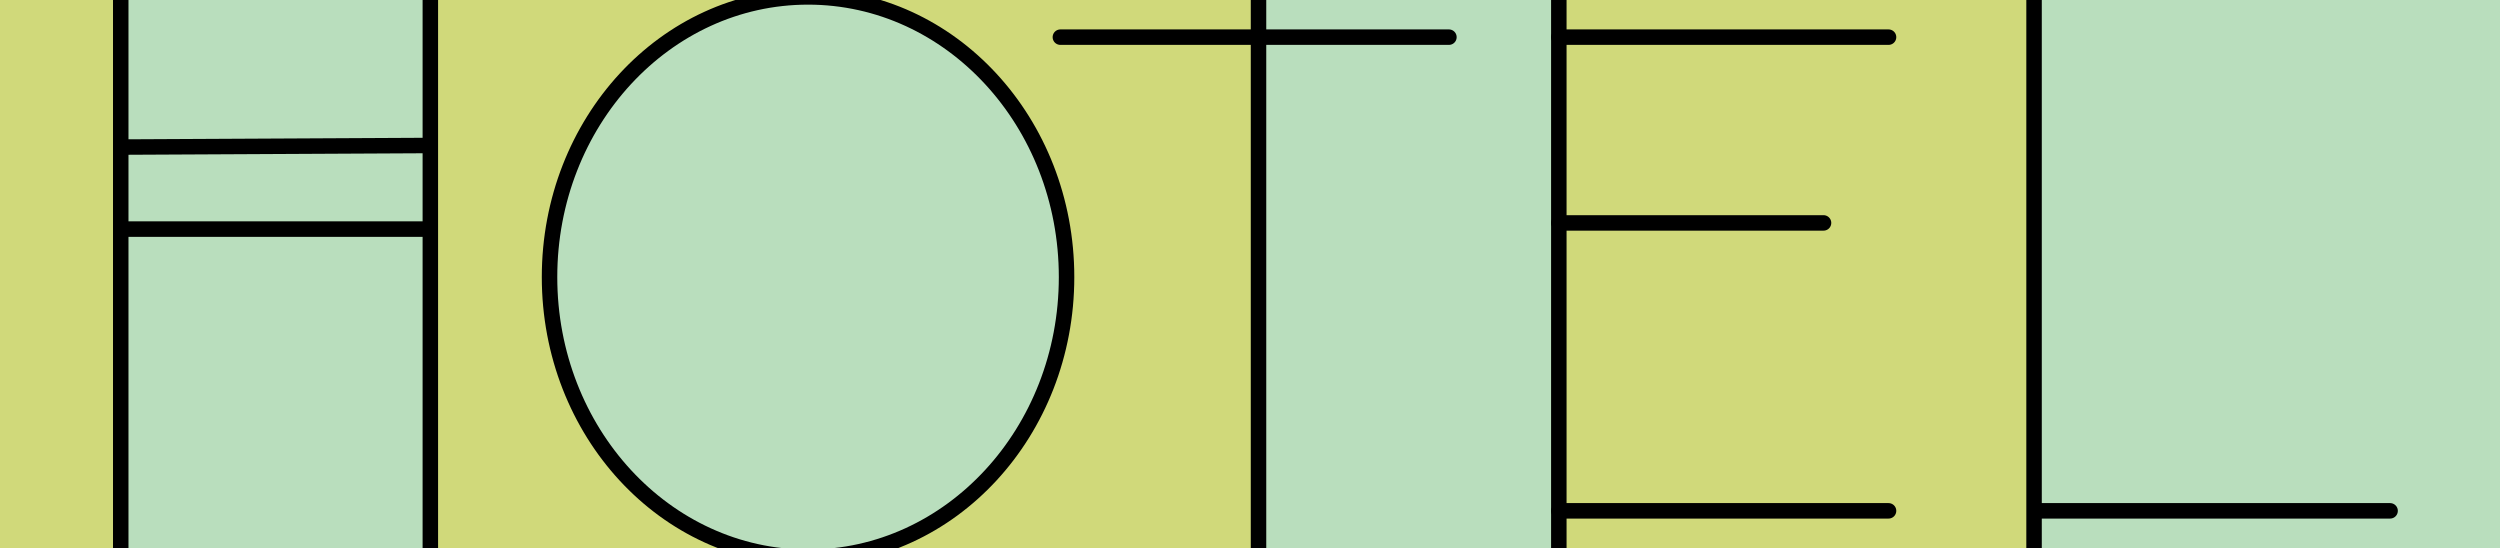
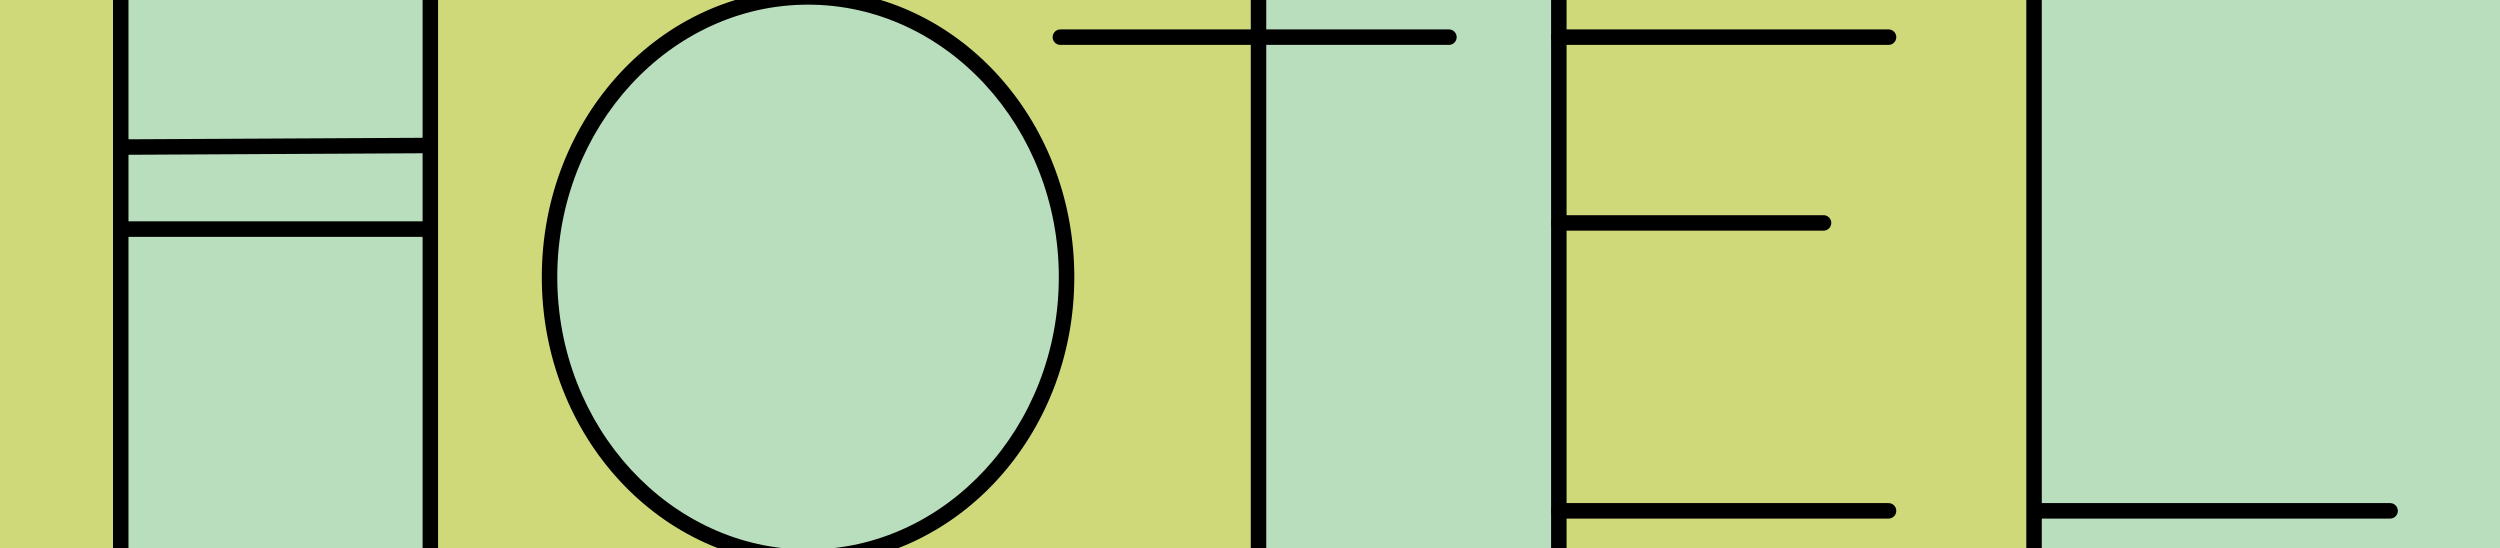
<svg xmlns="http://www.w3.org/2000/svg" version="1.1" id="Layer_1" x="0px" y="0px" viewBox="0 0 161.5 35.4" style="enable-background:new 0 0 161.5 35.4;" xml:space="preserve">
  <style type="text/css">
	.st0{fill:#D0D97A;}
	.st1{fill:#B9DEBD;}
- 	.st2{fill:#B9DEBD;stroke:#000000;stroke-linecap:round;stroke-linejoin:round;stroke-miterlimit:10;}
- 	.st3{fill:none;stroke:#000000;stroke-linecap:round;stroke-linejoin:round;stroke-miterlimit:10;}
- 	.st4{fill:none;stroke:#000000;stroke-linecap:round;stroke-miterlimit:10;}
+ 	.st2{fill:none;stroke:#000000;stroke-linecap:round;stroke-linejoin:round;stroke-miterlimit:10;}
+ 	.st3{fill:none;stroke:#000000;stroke-linecap:round;stroke-miterlimit:10;}
</style>
  <rect y="-0.6" class="st0" width="81.2" height="36.6" />
  <rect x="81.2" y="-0.6" class="st1" width="80.3" height="36.6" />
-   <ellipse class="st2" cx="52.2" cy="17.9" rx="16.7" ry="18.1" />
+   <g>
+     <ellipse class="st1" cx="52.2" cy="17.9" rx="16.7" ry="18.1" />
+     <path d="M52.2,36.5c-9.5,0-17.2-8.3-17.2-18.6S42.7-0.7,52.2-0.7c9.5,0,17.2,8.3,17.2,18.6S61.7,36.5,52.2,36.5z M52.2,0.3   C43.3,0.3,36,8.2,36,17.9s7.3,17.6,16.2,17.6s16.2-7.9,16.2-17.6S61.1,0.3,52.2,0.3z" />
+   </g>
  <rect x="7.7" y="-0.6" class="st1" width="20.1" height="36.6" />
-   <line class="st3" x1="7.8" y1="-0.6" x2="7.8" y2="36" />
-   <line class="st3" x1="27.8" y1="-0.6" x2="27.8" y2="36" />
-   <line class="st3" x1="8" y1="9.5" x2="27.5" y2="9.4" />
-   <line class="st3" x1="8" y1="14.8" x2="27.7" y2="14.8" />
+   <line class="st2" x1="7.8" y1="-0.6" x2="7.8" y2="36" />
+   <line class="st2" x1="27.8" y1="-0.6" x2="27.8" y2="36" />
+   <line class="st2" x1="8" y1="9.5" x2="27.5" y2="9.4" />
+   <line class="st2" x1="8" y1="14.8" x2="27.7" y2="14.8" />
  <rect x="100.7" y="-0.6" class="st0" width="30.7" height="36.6" />
-   <line class="st4" x1="100.7" y1="14.4" x2="117.8" y2="14.4" />
-   <line class="st4" x1="100.7" y1="2.4" x2="122" y2="2.4" />
-   <line class="st4" x1="100.7" y1="33" x2="122" y2="33" />
-   <line class="st4" x1="131.7" y1="33" x2="154.4" y2="33" />
+   <line class="st3" x1="100.7" y1="14.4" x2="117.8" y2="14.4" />
+   <line class="st3" x1="100.7" y1="2.4" x2="122" y2="2.4" />
+   <line class="st3" x1="100.7" y1="33" x2="122" y2="33" />
+   <line class="st3" x1="131.7" y1="33" x2="154.4" y2="33" />
  <g>
-     <line class="st4" x1="81.3" y1="-0.2" x2="81.3" y2="36" />
-     <line class="st4" x1="68.5" y1="2.4" x2="93.6" y2="2.4" />
+     <line class="st3" x1="81.3" y1="-0.2" x2="81.3" y2="36" />
+     <line class="st3" x1="68.5" y1="2.4" x2="93.6" y2="2.4" />
  </g>
-   <line class="st4" x1="100.7" y1="-0.6" x2="100.7" y2="36" />
-   <line class="st3" x1="131.4" y1="-0.6" x2="131.4" y2="36" />
+   <line class="st3" x1="100.7" y1="-0.6" x2="100.7" y2="36" />
+   <line class="st2" x1="131.4" y1="-0.6" x2="131.4" y2="36" />
</svg>
